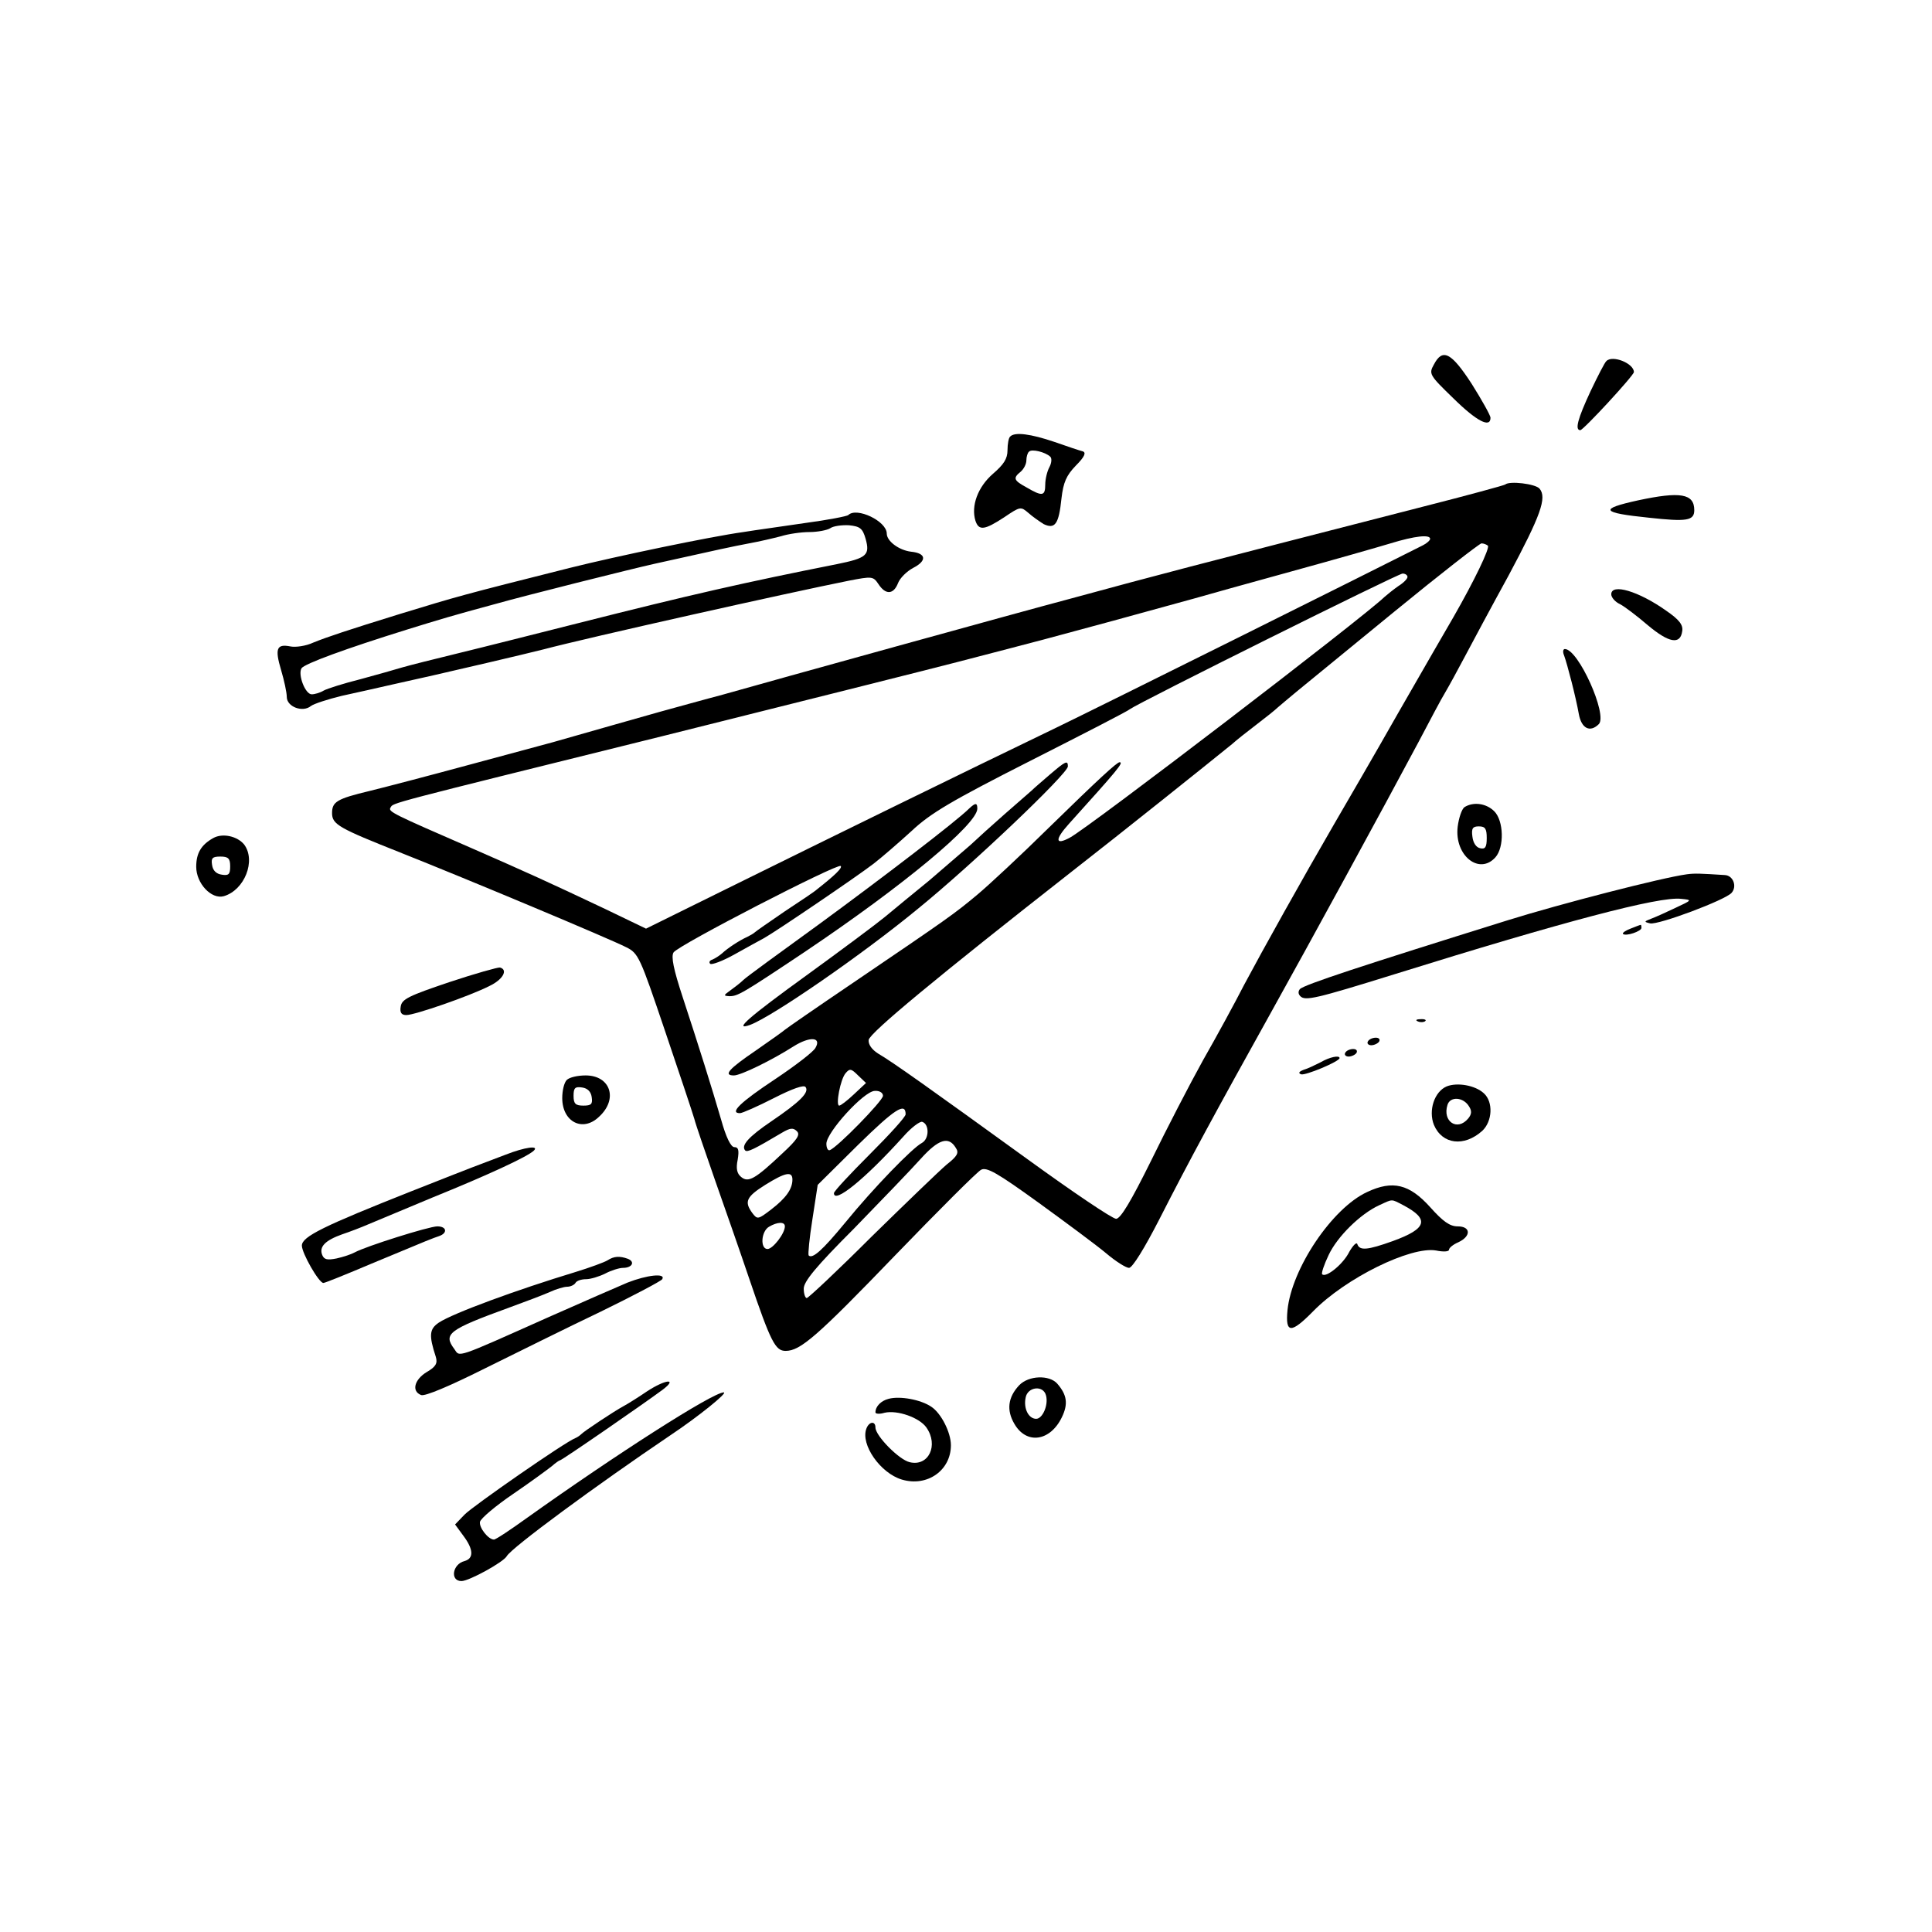
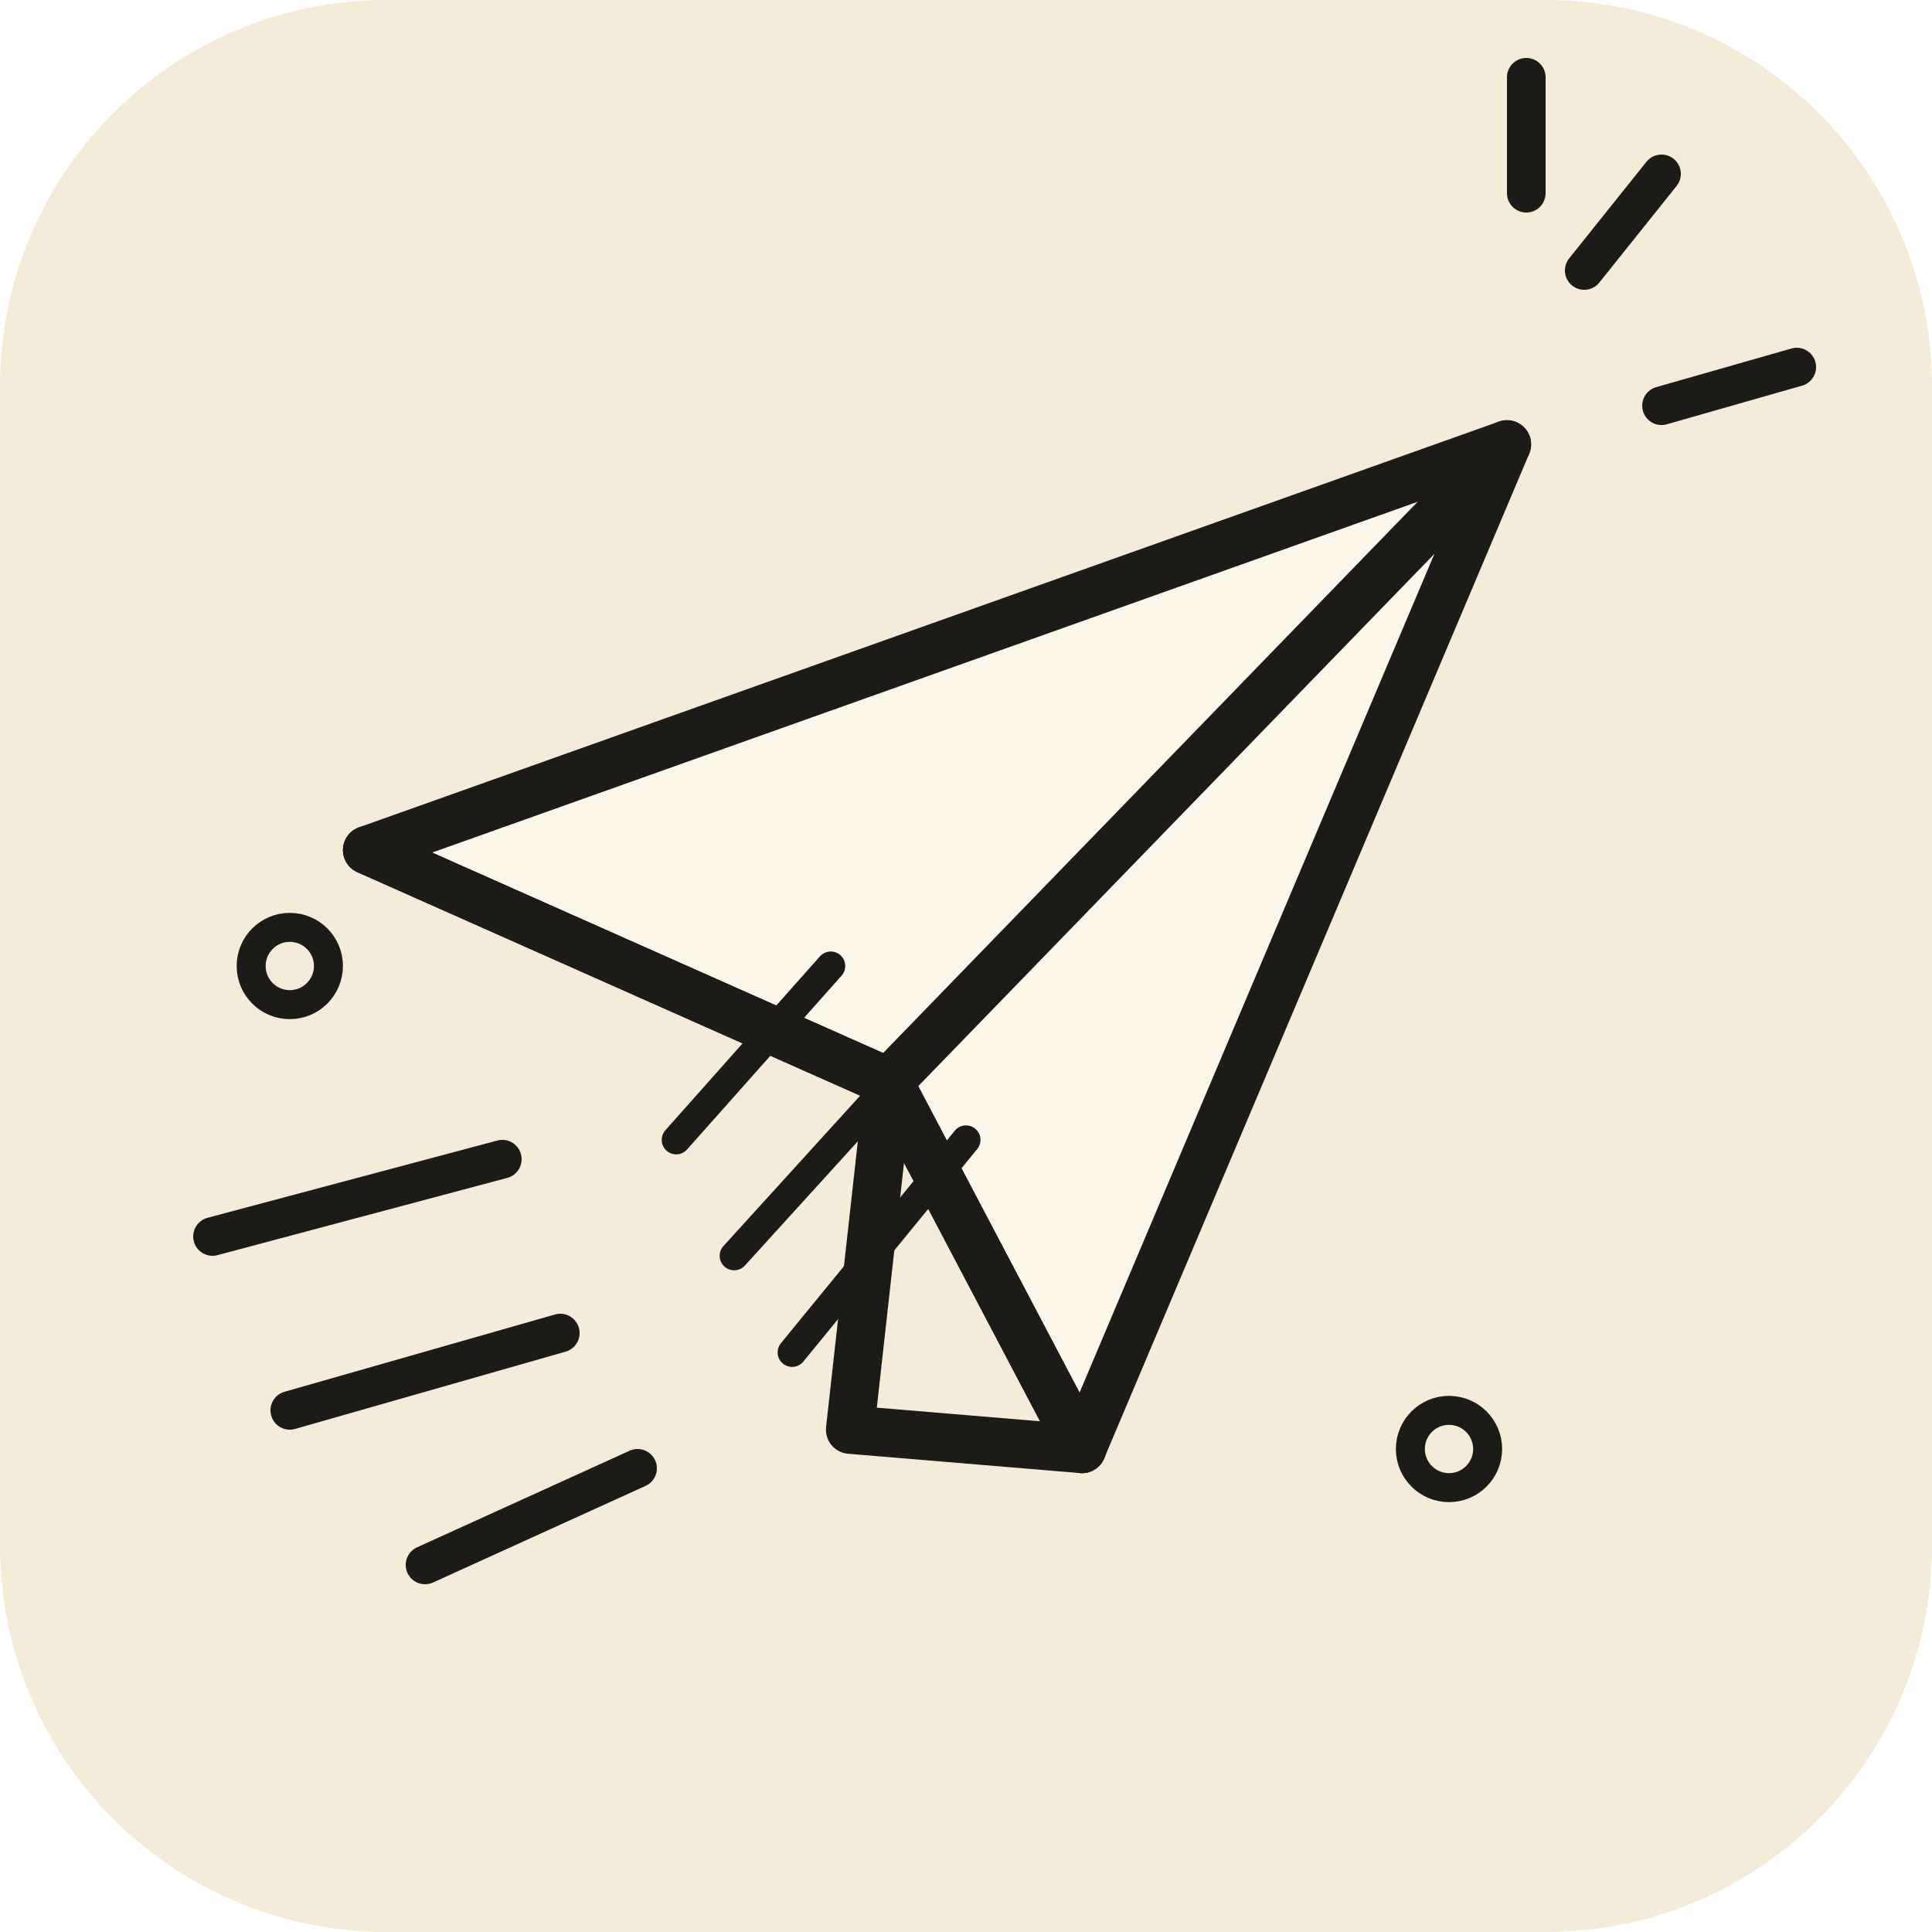
- <svg xmlns="http://www.w3.org/2000/svg" version="1.0" width="512pt" height="512pt" viewBox="0 0 512 512" preserveAspectRatio="xMidYMid meet">
-   <g transform="translate(0,512) scale(0.1,-0.1)" fill="#000000" stroke="none">
-     <path d="M3800 4154 c-14 -25 -12 -28 52 -90 62 -61 98 -79 98 -51 0 6 -23 47 -50 90 -54 83 -77 95 -100 51z" />
-     <path d="M4257 4163 c-4 -3 -23 -40 -42 -80 -34 -73 -42 -103 -27 -103 8 0 142 145 142 154 0 23 -57 46 -73 29z" />
-     <path d="M2677 3963 c-4 -3 -7 -20 -7 -36 0 -23 -10 -38 -39 -63 -40 -35 -58 -85 -46 -124 9 -27 24 -25 76 9 43 29 44 29 64 12 11 -10 30 -23 41 -30 30 -14 40 0 47 68 5 43 13 61 38 87 24 24 28 35 18 38 -8 2 -41 13 -75 25 -62 21 -105 27 -117 14z m106 -53 c5 -4 4 -17 -2 -28 -6 -11 -11 -32 -11 -46 0 -31 -8 -32 -49 -8 -35 19 -37 25 -16 42 8 7 15 20 15 30 0 9 3 20 7 23 7 8 43 -1 56 -13z" />
-     <path d="M3989 3836 c-2 -2 -101 -29 -219 -59 -650 -167 -681 -175 -935 -244 -136 -36 -786 -216 -920 -254 -16 -4 -55 -15 -85 -23 -30 -8 -120 -33 -200 -56 -80 -23 -154 -44 -165 -47 -11 -3 -108 -29 -215 -58 -107 -29 -229 -61 -270 -71 -88 -21 -100 -29 -100 -59 0 -30 19 -40 180 -104 179 -71 556 -229 599 -251 33 -16 37 -26 103 -221 38 -112 73 -217 78 -234 4 -16 29 -88 54 -160 25 -71 67 -191 92 -265 57 -168 69 -190 96 -190 39 0 83 38 292 255 114 118 216 220 226 225 15 8 44 -9 152 -87 73 -53 154 -113 179 -134 26 -22 53 -39 61 -39 9 0 41 52 80 128 82 161 149 284 298 552 97 174 300 546 390 715 29 55 60 114 70 130 10 17 33 59 52 95 19 36 71 133 116 215 85 159 102 206 82 230 -11 13 -80 21 -91 11z m-199 -144 c0 -4 -9 -12 -19 -17 -124 -63 -861 -430 -971 -483 -251 -121 -606 -295 -851 -416 l-237 -117 -108 52 c-152 72 -212 99 -349 159 -216 94 -227 99 -220 110 8 13 -18 6 720 189 352 88 703 176 780 196 77 20 181 47 230 60 83 22 274 74 400 109 28 8 142 40 255 71 113 31 232 65 265 75 65 20 105 24 105 12z m153 -18 c6 -6 -36 -93 -91 -189 -16 -27 -82 -142 -147 -255 -64 -113 -141 -245 -170 -295 -83 -143 -189 -333 -238 -425 -24 -47 -73 -137 -109 -200 -35 -63 -97 -183 -138 -267 -53 -107 -80 -152 -92 -153 -10 0 -115 71 -235 158 -257 186 -358 258 -396 280 -17 11 -26 24 -25 36 3 19 182 167 538 446 141 110 356 282 425 338 11 10 40 33 65 52 25 19 50 39 56 45 6 5 28 24 50 42 21 17 138 113 259 212 121 99 225 180 231 181 6 0 13 -3 17 -6z m-213 -83 c0 -5 -11 -16 -24 -24 -13 -9 -29 -22 -37 -29 -58 -56 -783 -611 -834 -638 -39 -21 -40 -5 -2 37 128 142 146 163 134 163 -7 0 -55 -44 -187 -173 -74 -73 -160 -153 -190 -178 -61 -51 -78 -63 -330 -234 -96 -65 -177 -121 -180 -124 -3 -3 -38 -28 -77 -55 -72 -49 -87 -66 -58 -66 18 0 100 40 158 77 43 27 75 25 58 -4 -5 -10 -53 -47 -107 -83 -92 -61 -122 -90 -93 -90 6 0 47 18 90 40 49 25 80 36 84 29 10 -14 -15 -39 -90 -90 -62 -42 -82 -65 -70 -78 6 -5 23 3 97 47 22 13 30 14 40 4 9 -9 1 -22 -38 -58 -73 -69 -91 -79 -110 -63 -11 9 -14 22 -9 46 4 25 2 33 -9 33 -9 0 -22 26 -35 73 -26 89 -58 191 -102 325 -24 73 -31 107 -24 118 12 19 435 237 443 229 5 -5 -16 -25 -63 -62 -5 -5 -44 -31 -85 -58 -41 -28 -77 -53 -80 -56 -3 -3 -12 -8 -20 -12 -20 -9 -51 -29 -67 -44 -7 -6 -18 -13 -25 -16 -7 -2 -10 -7 -6 -11 3 -4 33 7 65 25 32 18 67 37 78 43 29 16 243 161 290 197 22 17 67 56 101 87 50 47 106 80 315 186 140 71 259 132 264 137 23 17 710 359 722 359 7 0 13 -4 13 -9z m-1467 -1371 c-18 -17 -35 -30 -39 -30 -10 0 3 70 17 86 11 13 15 12 33 -6 l21 -20 -32 -30z m77 -4 c0 -13 -121 -137 -141 -144 -5 -2 -9 6 -9 17 0 30 99 139 128 140 13 1 22 -5 22 -13z m60 -49 c0 -7 -43 -54 -95 -106 -52 -52 -95 -98 -95 -103 0 -29 81 36 184 150 21 24 44 41 50 39 19 -6 19 -45 -1 -56 -25 -13 -128 -119 -203 -211 -61 -74 -87 -97 -97 -87 -2 3 2 46 10 96 l14 91 107 106 c97 95 126 114 126 81z m133 -89 c9 -13 4 -22 -24 -44 -19 -16 -108 -102 -199 -191 -90 -90 -168 -163 -172 -163 -4 0 -8 11 -8 25 0 19 33 59 133 159 72 74 152 157 177 185 47 52 74 61 93 29z m-433 -84 c0 -25 -17 -49 -56 -79 -35 -27 -37 -27 -50 -10 -22 30 -17 43 34 75 53 33 72 37 72 14z m-20 -124 c0 -19 -32 -60 -46 -60 -20 0 -17 47 4 59 22 13 42 14 42 1z" />
-     <path d="M2783 3068 c-21 -18 -43 -37 -49 -43 -6 -5 -38 -33 -71 -62 -33 -29 -74 -66 -92 -83 -19 -16 -67 -58 -108 -93 -42 -34 -95 -78 -118 -97 -23 -19 -117 -89 -208 -155 -152 -110 -196 -148 -149 -131 59 22 297 186 445 308 144 117 397 358 397 377 0 17 -6 14 -47 -21z" />
-     <path d="M2568 2977 c-33 -33 -229 -183 -397 -306 -102 -74 -193 -140 -201 -148 -8 -8 -24 -20 -35 -28 -18 -13 -18 -14 -2 -15 22 0 33 6 202 119 259 174 455 337 455 378 0 16 -5 16 -22 0z" />
-     <path d="M4341 3794 c-105 -23 -98 -33 29 -46 100 -11 120 -8 120 20 0 44 -37 50 -149 26z" />
-     <path d="M2248 3755 c-3 -3 -54 -13 -114 -21 -60 -9 -134 -19 -164 -24 -87 -12 -336 -64 -460 -95 -290 -73 -296 -75 -450 -122 -139 -43 -193 -61 -230 -76 -19 -9 -47 -13 -61 -10 -36 7 -41 -6 -24 -63 8 -27 15 -59 15 -71 0 -26 42 -42 64 -24 8 6 45 18 82 27 38 8 98 22 134 30 36 8 84 19 107 24 49 11 242 56 293 69 121 32 649 150 809 182 62 12 65 12 79 -9 19 -29 40 -28 52 3 5 13 23 31 40 40 37 19 35 39 -6 43 -32 4 -64 28 -64 48 0 33 -80 71 -102 49z m46 -63 c12 -43 3 -51 -76 -67 -242 -48 -388 -81 -688 -157 -107 -27 -249 -63 -315 -79 -66 -16 -133 -33 -150 -38 -16 -5 -66 -19 -110 -31 -44 -11 -88 -25 -97 -30 -10 -6 -24 -10 -32 -10 -17 0 -37 52 -27 69 8 12 117 52 281 103 84 26 120 37 235 68 74 21 357 92 420 106 175 39 203 45 250 54 28 5 66 14 85 19 19 6 53 11 75 11 22 0 47 5 55 10 8 6 31 9 50 8 29 -3 36 -8 44 -36z" />
-     <path d="M4270 3545 c0 -8 10 -20 23 -26 12 -6 46 -32 74 -56 56 -47 86 -52 91 -16 3 17 -8 31 -43 55 -72 51 -145 73 -145 43z" />
-     <path d="M4145 3383 c9 -25 31 -110 39 -155 7 -39 30 -50 53 -27 24 24 -54 199 -90 199 -5 0 -6 -8 -2 -17z" />
-     <path d="M3881 2981 c-7 -5 -15 -28 -18 -52 -9 -76 57 -129 100 -81 24 27 22 97 -3 122 -21 21 -55 26 -79 11z m59 -82 c0 -24 -4 -30 -17 -27 -11 2 -19 14 -21 31 -3 22 1 27 17 27 17 0 21 -6 21 -31z" />
-     <path d="M565 2899 c-32 -18 -45 -40 -45 -76 0 -44 40 -87 73 -78 55 16 86 94 54 137 -18 22 -57 31 -82 17z m45 -75 c0 -21 -4 -25 -22 -22 -15 2 -24 11 -26 26 -3 18 1 22 22 22 21 0 26 -5 26 -26z" />
-     <path d="M4470 2803 c-66 -9 -334 -78 -475 -122 -388 -121 -537 -170 -550 -182 -5 -6 -5 -13 1 -19 13 -13 40 -7 249 58 449 140 703 207 760 200 30 -3 30 -3 -15 -24 -25 -12 -54 -25 -65 -29 -18 -7 -19 -8 -2 -12 21 -5 200 62 216 81 15 17 4 46 -18 47 -64 4 -79 5 -101 2z" />
-     <path d="M4321 2659 c-13 -5 -22 -11 -20 -14 8 -7 49 7 49 16 0 5 -1 9 -2 8 -2 0 -14 -5 -27 -10z" />
-     <path d="M1190 2517 c-107 -36 -125 -45 -128 -64 -3 -17 2 -23 15 -23 22 0 167 50 220 77 36 17 50 43 28 49 -5 1 -66 -16 -135 -39z" />
-     <path d="M3758 2413 c7 -3 16 -2 19 1 4 3 -2 6 -13 5 -11 0 -14 -3 -6 -6z" />
-     <path d="M3625 2360 c-3 -5 1 -10 9 -10 8 0 18 5 21 10 3 6 -1 10 -9 10 -8 0 -18 -4 -21 -10z" />
-     <path d="M3565 2330 c-3 -5 1 -10 9 -10 8 0 18 5 21 10 3 6 -1 10 -9 10 -8 0 -18 -4 -21 -10z" />
-     <path d="M3500 2305 c-14 -7 -34 -17 -45 -20 -13 -5 -15 -9 -7 -12 11 -4 102 34 102 43 0 8 -26 3 -50 -11z" />
-     <path d="M1502 2258 c-7 -7 -12 -28 -12 -48 0 -63 54 -91 97 -50 52 47 31 110 -35 110 -21 0 -43 -5 -50 -12z m66 -45 c3 -19 -1 -23 -22 -23 -21 0 -26 5 -26 26 0 21 4 25 23 22 14 -2 23 -11 25 -25z" />
-     <path d="M3834 2241 c-33 -14 -49 -64 -34 -102 22 -52 80 -59 128 -16 27 25 30 77 4 100 -23 21 -70 29 -98 18z m59 -53 c8 -12 7 -21 -2 -32 -29 -35 -69 -8 -55 36 7 23 42 21 57 -4z" />
-     <path d="M1340 2060 c-74 -28 -78 -29 -250 -97 -232 -92 -290 -120 -290 -144 0 -20 45 -99 57 -99 4 0 61 23 127 51 163 68 159 66 179 73 24 8 21 26 -4 26 -22 0 -190 -53 -219 -69 -9 -5 -30 -12 -48 -16 -25 -5 -33 -3 -38 9 -9 22 8 39 53 55 21 7 52 19 68 26 17 7 93 39 170 71 148 60 254 109 270 125 14 14 -24 9 -75 -11z" />
-     <path d="M3623 1961 c-93 -43 -200 -203 -211 -313 -6 -62 9 -63 68 -3 86 88 259 173 326 161 19 -4 34 -3 34 2 0 5 11 14 25 20 34 16 33 42 -2 42 -21 0 -39 13 -73 51 -55 61 -99 72 -167 40z m96 -35 c70 -37 63 -62 -28 -95 -67 -24 -88 -26 -94 -8 -2 6 -11 -3 -21 -20 -16 -33 -62 -70 -72 -60 -3 2 5 26 17 51 23 49 84 109 134 132 37 17 31 17 64 0z" />
-     <path d="M1610 1780 c-8 -5 -46 -19 -85 -31 -155 -47 -324 -109 -362 -134 -25 -17 -27 -33 -8 -91 5 -17 0 -26 -24 -40 -33 -20 -41 -51 -15 -61 10 -4 76 24 168 70 83 41 222 110 308 151 86 42 160 81 163 86 10 17 -41 11 -92 -9 -26 -11 -120 -52 -208 -91 -251 -112 -236 -107 -251 -85 -30 40 -16 51 146 110 41 15 89 33 107 41 17 8 38 14 46 14 9 0 19 5 22 10 3 6 16 10 28 10 12 0 35 7 51 15 15 8 37 15 47 15 24 0 33 16 13 24 -22 8 -37 7 -54 -4z" />
-     <path d="M2701 1449 c-30 -32 -34 -66 -13 -102 32 -56 95 -47 126 17 17 35 14 59 -12 89 -21 24 -76 22 -101 -4z m71 -27 c7 -25 -9 -62 -26 -62 -20 0 -34 27 -28 56 5 29 47 34 54 6z" />
-     <path d="M1715 1433 c-22 -15 -49 -32 -60 -38 -28 -15 -109 -69 -115 -76 -3 -3 -10 -8 -15 -10 -27 -10 -273 -181 -294 -203 l-25 -26 22 -30 c27 -36 28 -60 3 -67 -32 -8 -39 -53 -8 -53 20 0 111 50 120 66 12 22 236 187 433 320 75 50 154 114 142 114 -29 0 -288 -166 -522 -333 -43 -31 -82 -57 -87 -57 -15 0 -40 32 -37 47 2 9 41 42 88 74 47 32 93 66 103 74 9 8 19 15 21 15 5 0 225 152 272 187 41 31 8 28 -41 -4z" />
-     <path d="M2355 1413 c-20 -5 -35 -20 -35 -36 0 -4 11 -5 24 -1 34 8 93 -13 111 -39 33 -47 6 -104 -44 -92 -28 6 -91 70 -91 92 0 18 -17 16 -24 -3 -16 -42 37 -118 94 -135 67 -20 130 24 130 91 0 34 -26 85 -52 102 -28 19 -83 29 -113 21z" />
+ <svg xmlns="http://www.w3.org/2000/svg" viewBox="0 0 200 200">
+   <rect width="200" height="200" rx="40" fill="#f4ecd8" />
+   <g fill="none" stroke="#1d1b17" stroke-width="5" stroke-linecap="round" stroke-linejoin="round">
+     <path d="M38 88 L156 46 L112 150 L92 112 Z" fill="#fbf6e9" />
+     <path d="M38 88 L92 112 L156 46" />
+     <path d="M92 112 L88 148 L112 150" />
+     <path d="M92 112 L112 150" />
+     <path d="M70 118 L86 100 M76 130 L96 108 M82 140 L100 118" stroke-width="3" />
+     <path d="M22 128 L52 120 M30 146 L58 138 M44 162 L66 152" stroke-width="4" />
+     <path d="M164 28 L172 18 M172 42 L186 38 M158 20 L158 8" stroke-width="4" />
  </g>
+   <circle cx="30" cy="100" r="4" fill="none" stroke="#1d1b17" stroke-width="3" />
+   <circle cx="150" cy="150" r="4" fill="none" stroke="#1d1b17" stroke-width="3" />
</svg>
